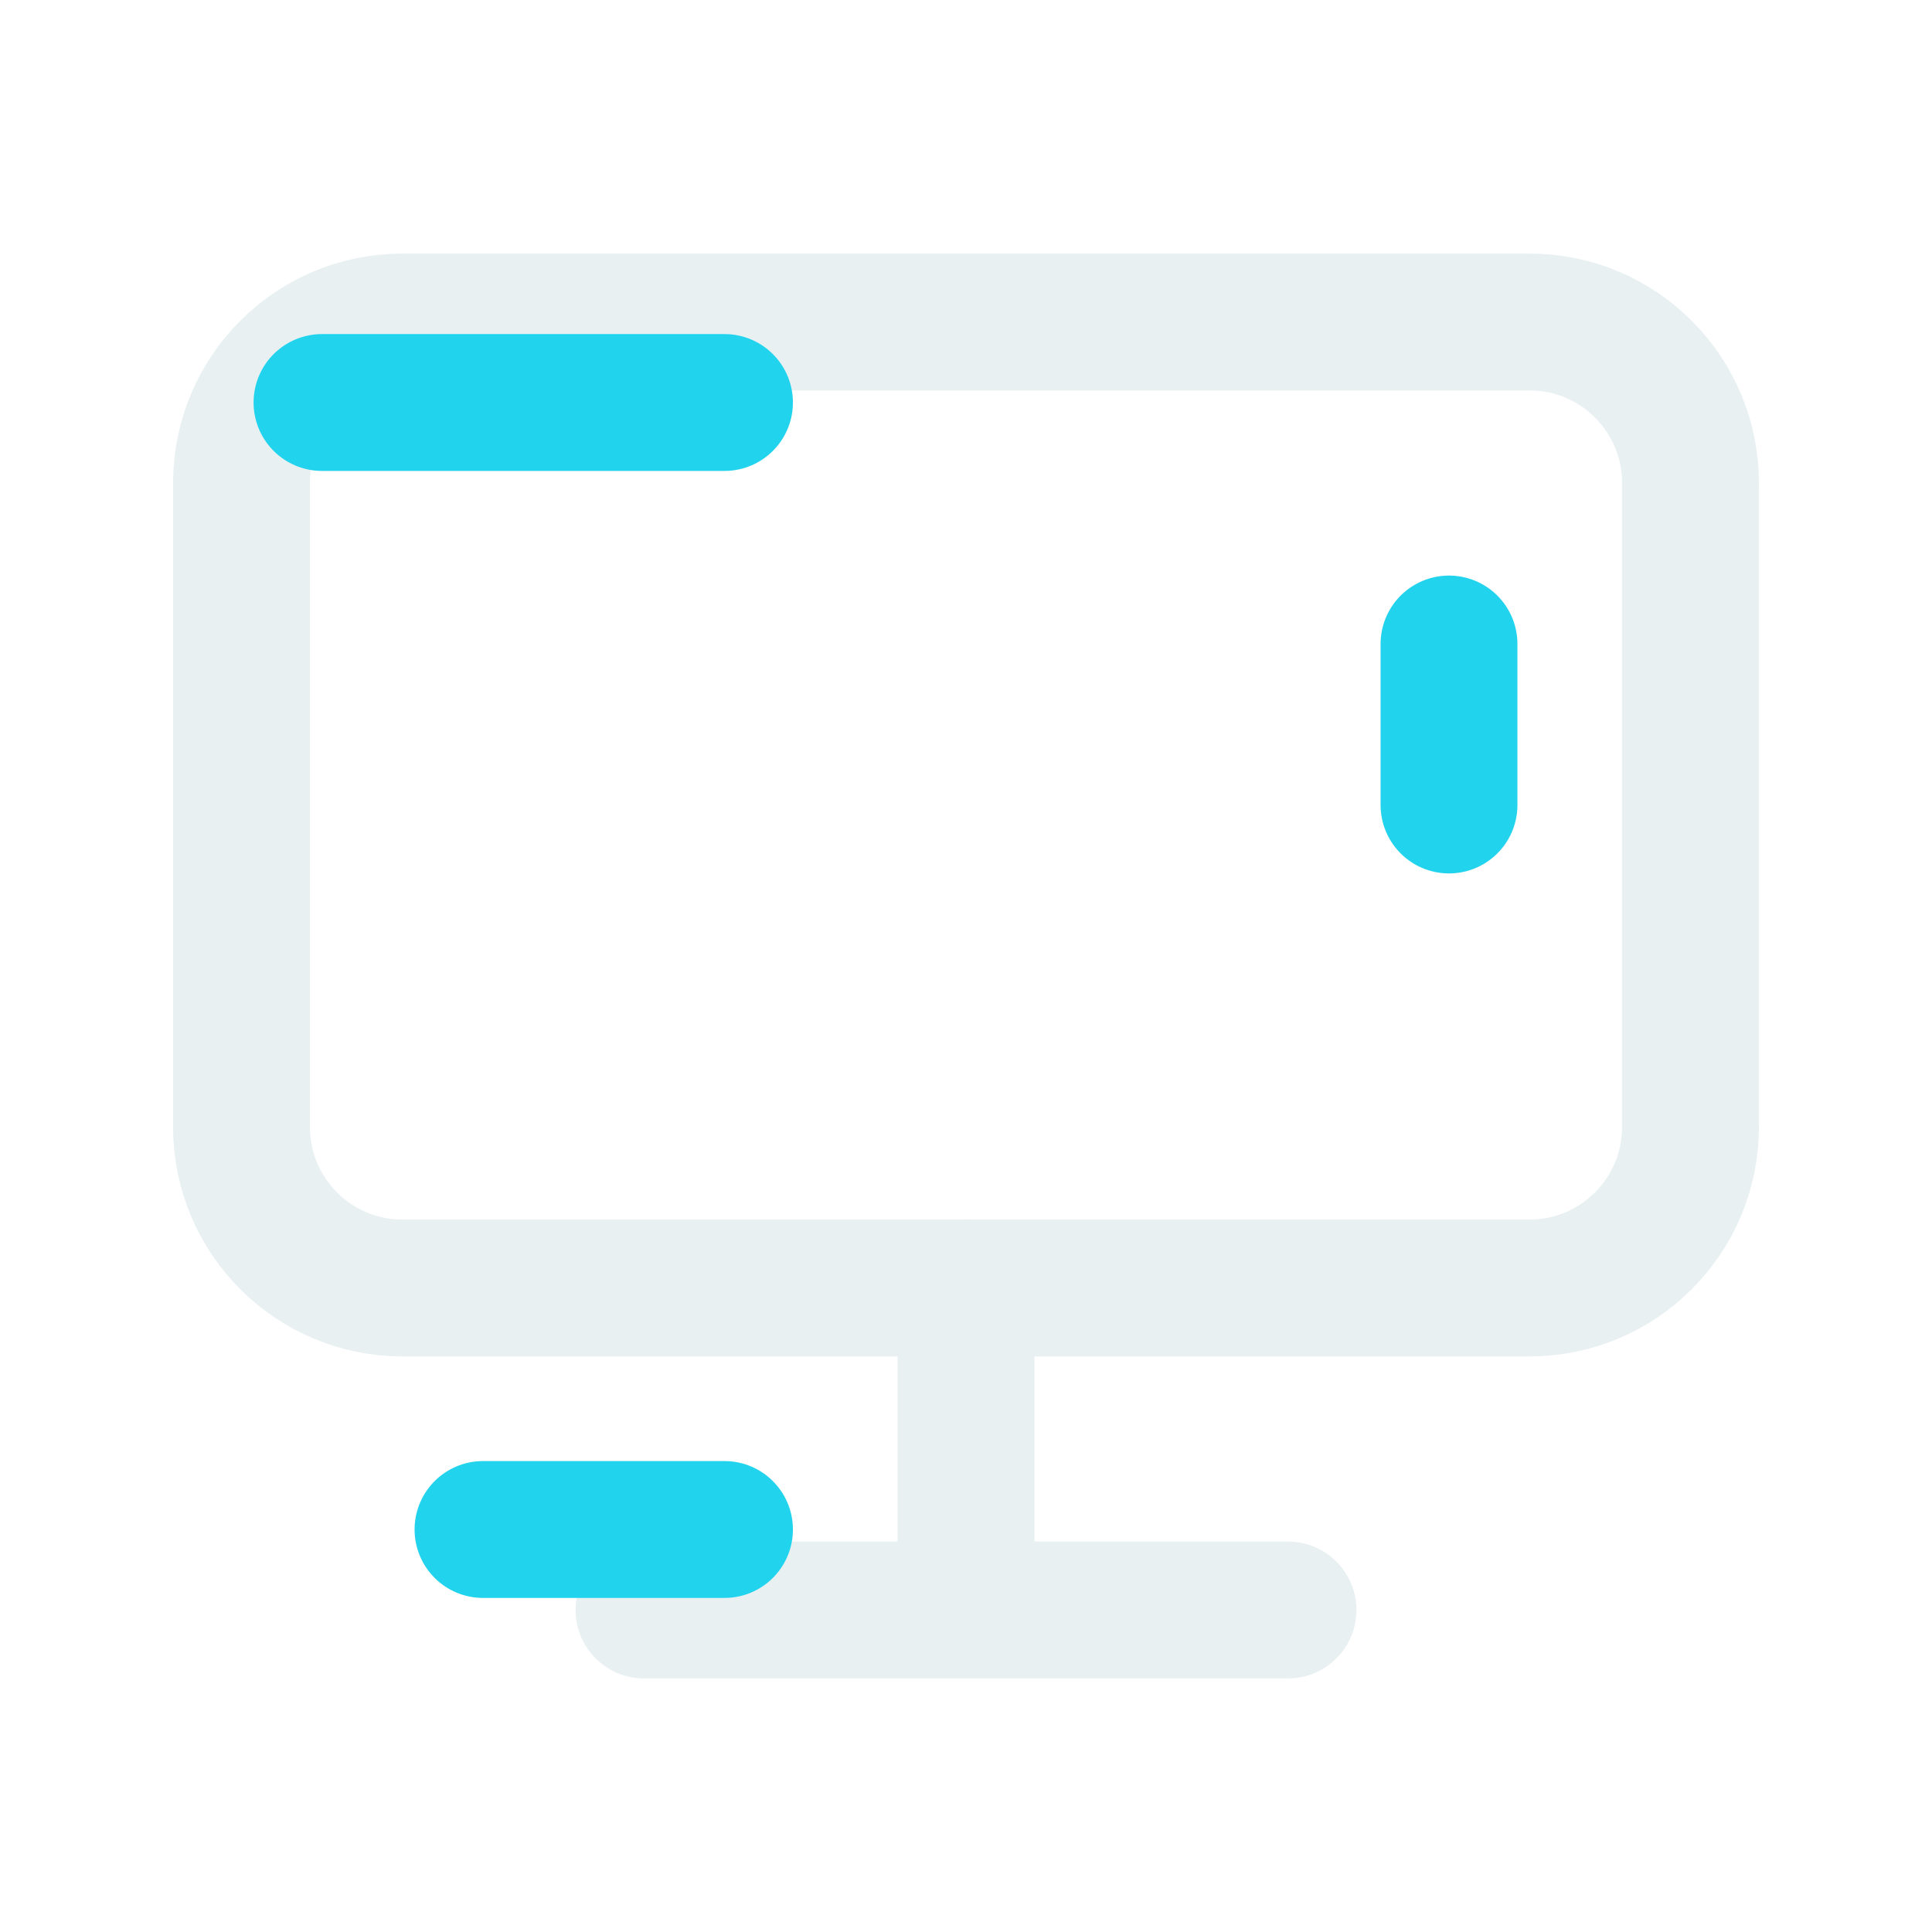
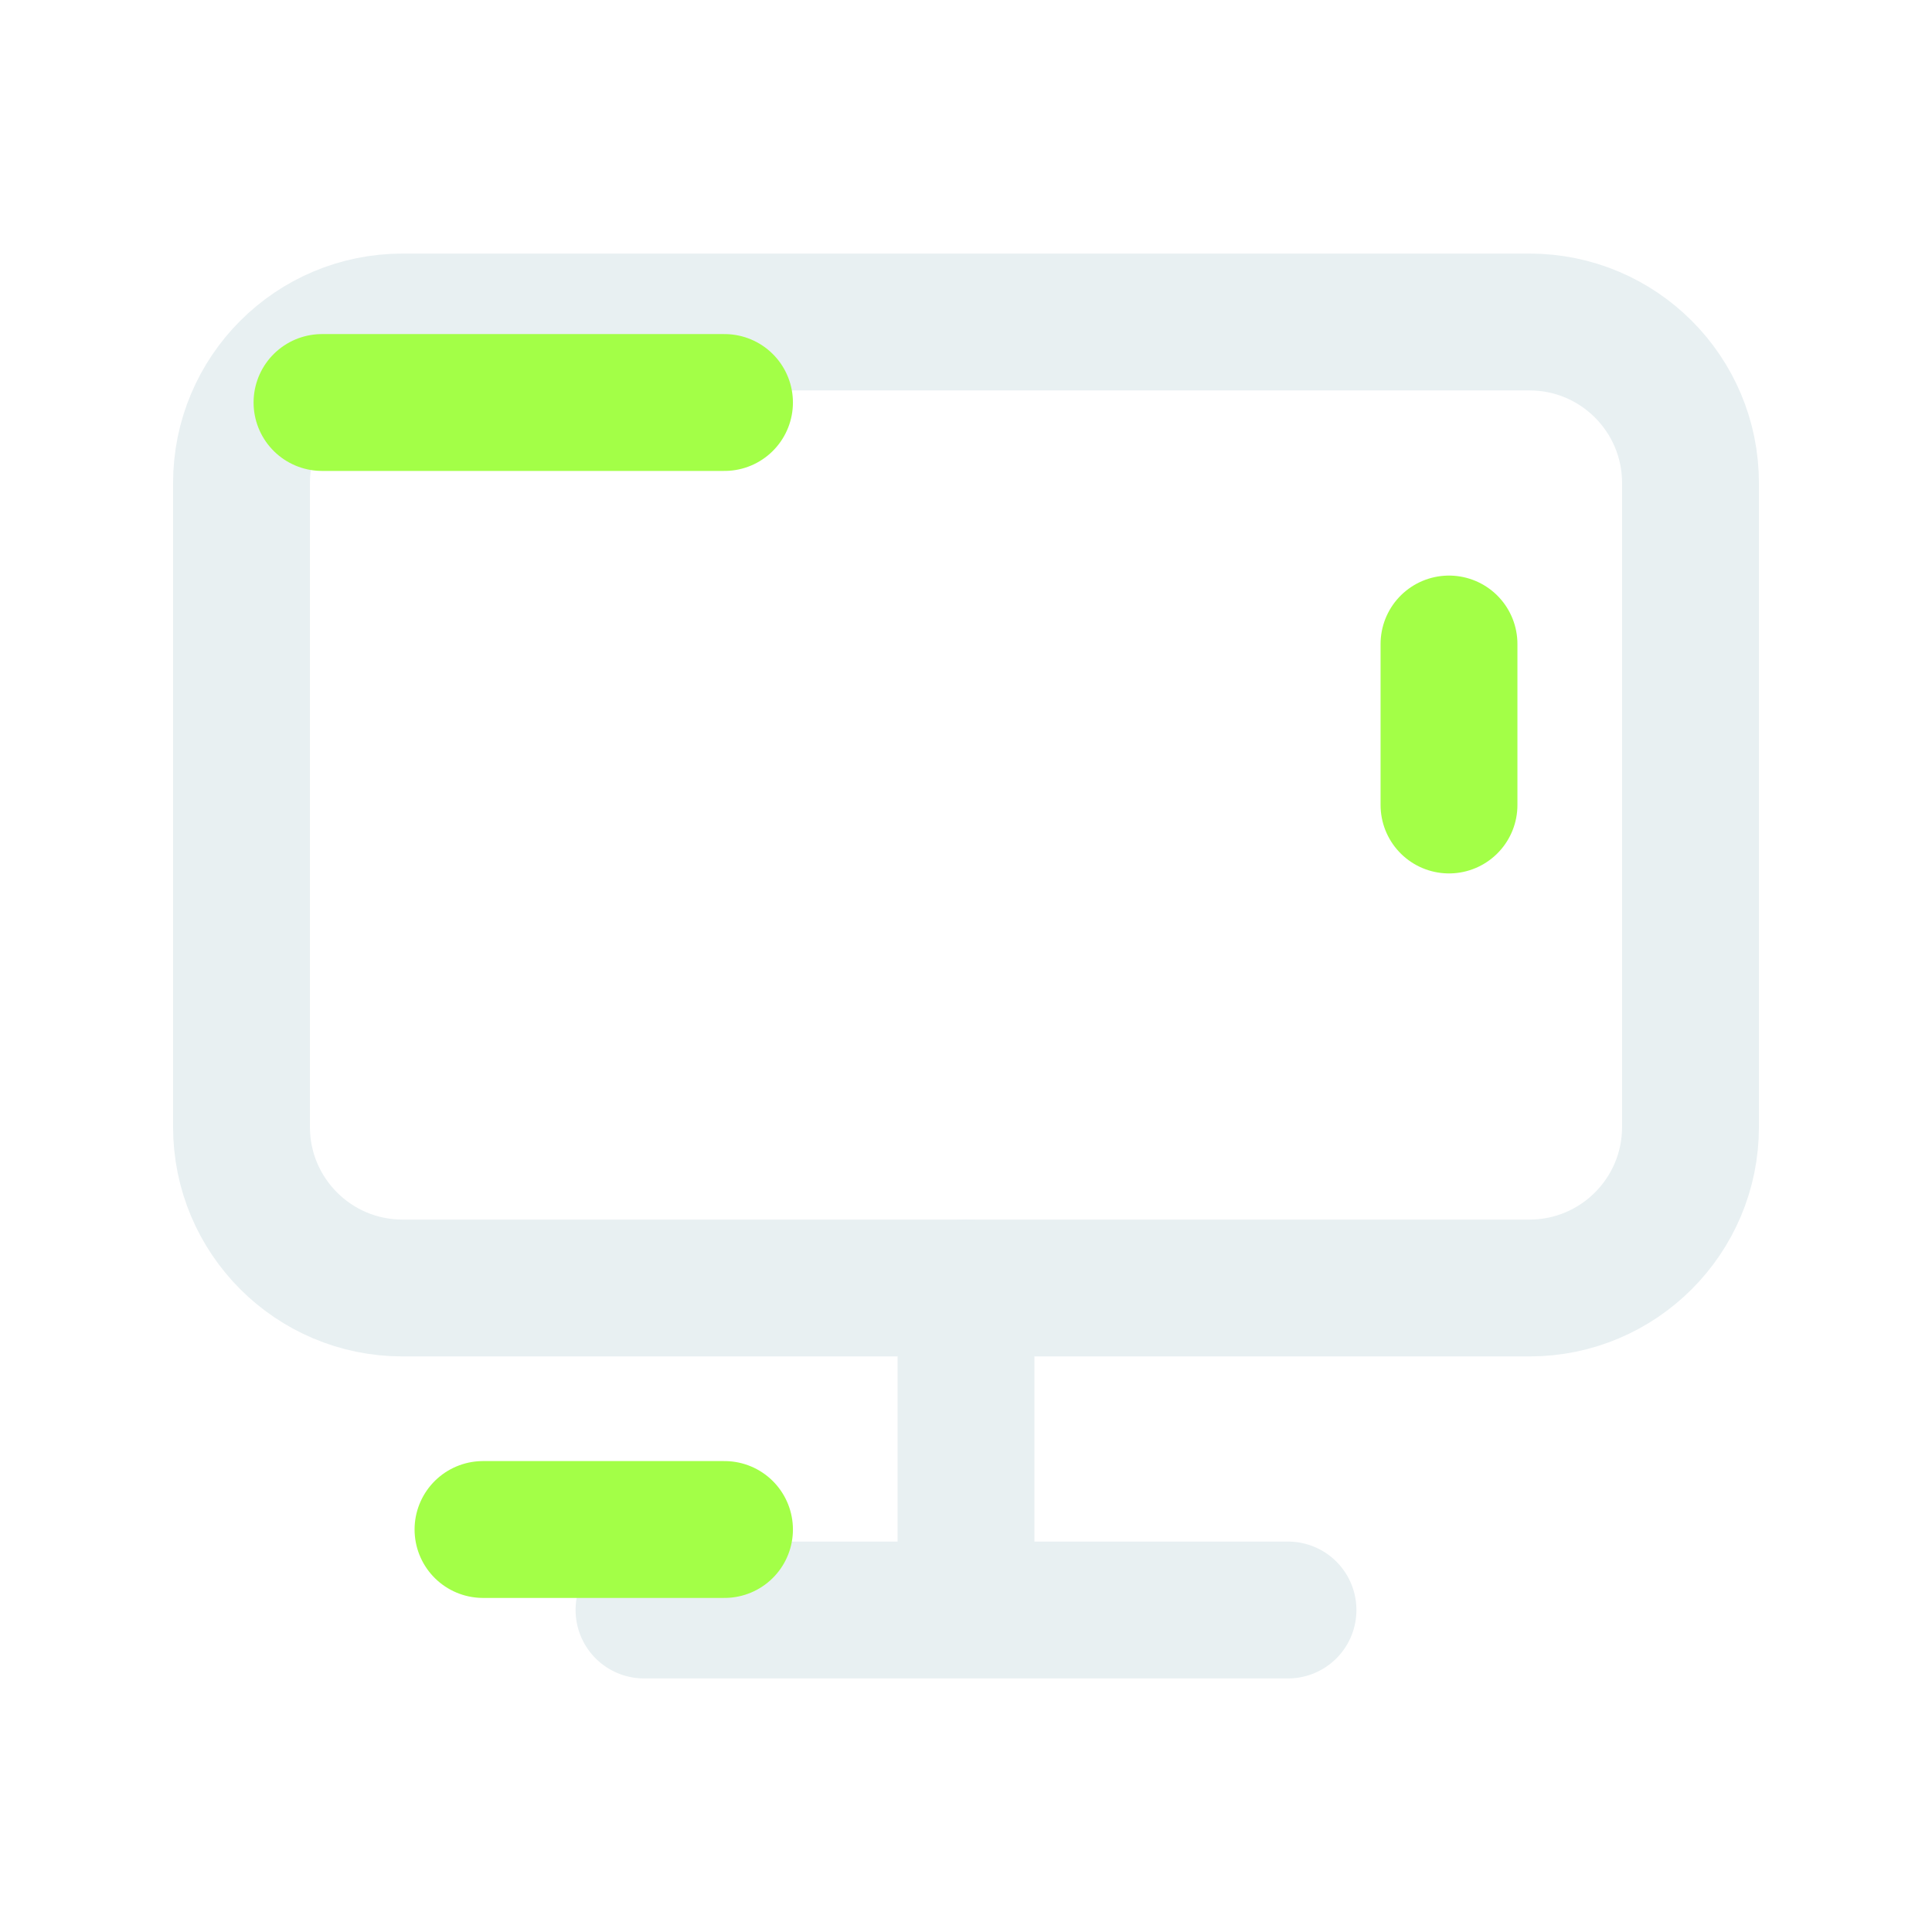
<svg xmlns="http://www.w3.org/2000/svg" width="24" height="24" viewBox="0 0 24 24">
-   <style>
-     .accent { stroke: #22D3EE; }
-     .accent-fill { fill: #22D3EE; stroke: none; }
-   </style>
-   <g fill="none" stroke="#E8F0F2" stroke-width="1.7" stroke-linecap="round" stroke-linejoin="round">
+   <defs>
+     <style id="current-color-scheme" type="text/css">
+       .ColorScheme-Text { color: #E8F0F2; }
+       .ColorScheme-Highlight { color: #A3FF47; }
+       .ColorScheme-NeutralText { color: #748289; }
+       .ColorScheme-PositiveText { color: #A3FF47; }
+       .ColorScheme-NegativeText { color: #FF6B7A; }
+       .accent { stroke: #A3FF47; }
+       .accent-fill { fill: #A3FF47; stroke: none; }
+       .dimmed { opacity: 0.25; stroke: currentColor; }
+       .negative { stroke: #FF6B7A; }
+       .negative-fill { fill: #FF6B7A; stroke: none; }
+     </style>
+   </defs>
+   <g fill="none" stroke="currentColor" class="ColorScheme-Text" stroke-width="1.7" stroke-linecap="round" stroke-linejoin="round">
    <rect x="3" y="4" width="18" height="12" rx="2" />
    <path d="M8 20h8M12 16v4" />
    <path class="accent" d="M4 5h5" />
    <path class="accent" d="M6 19h3M18 8v2" />
  </g>
</svg>
